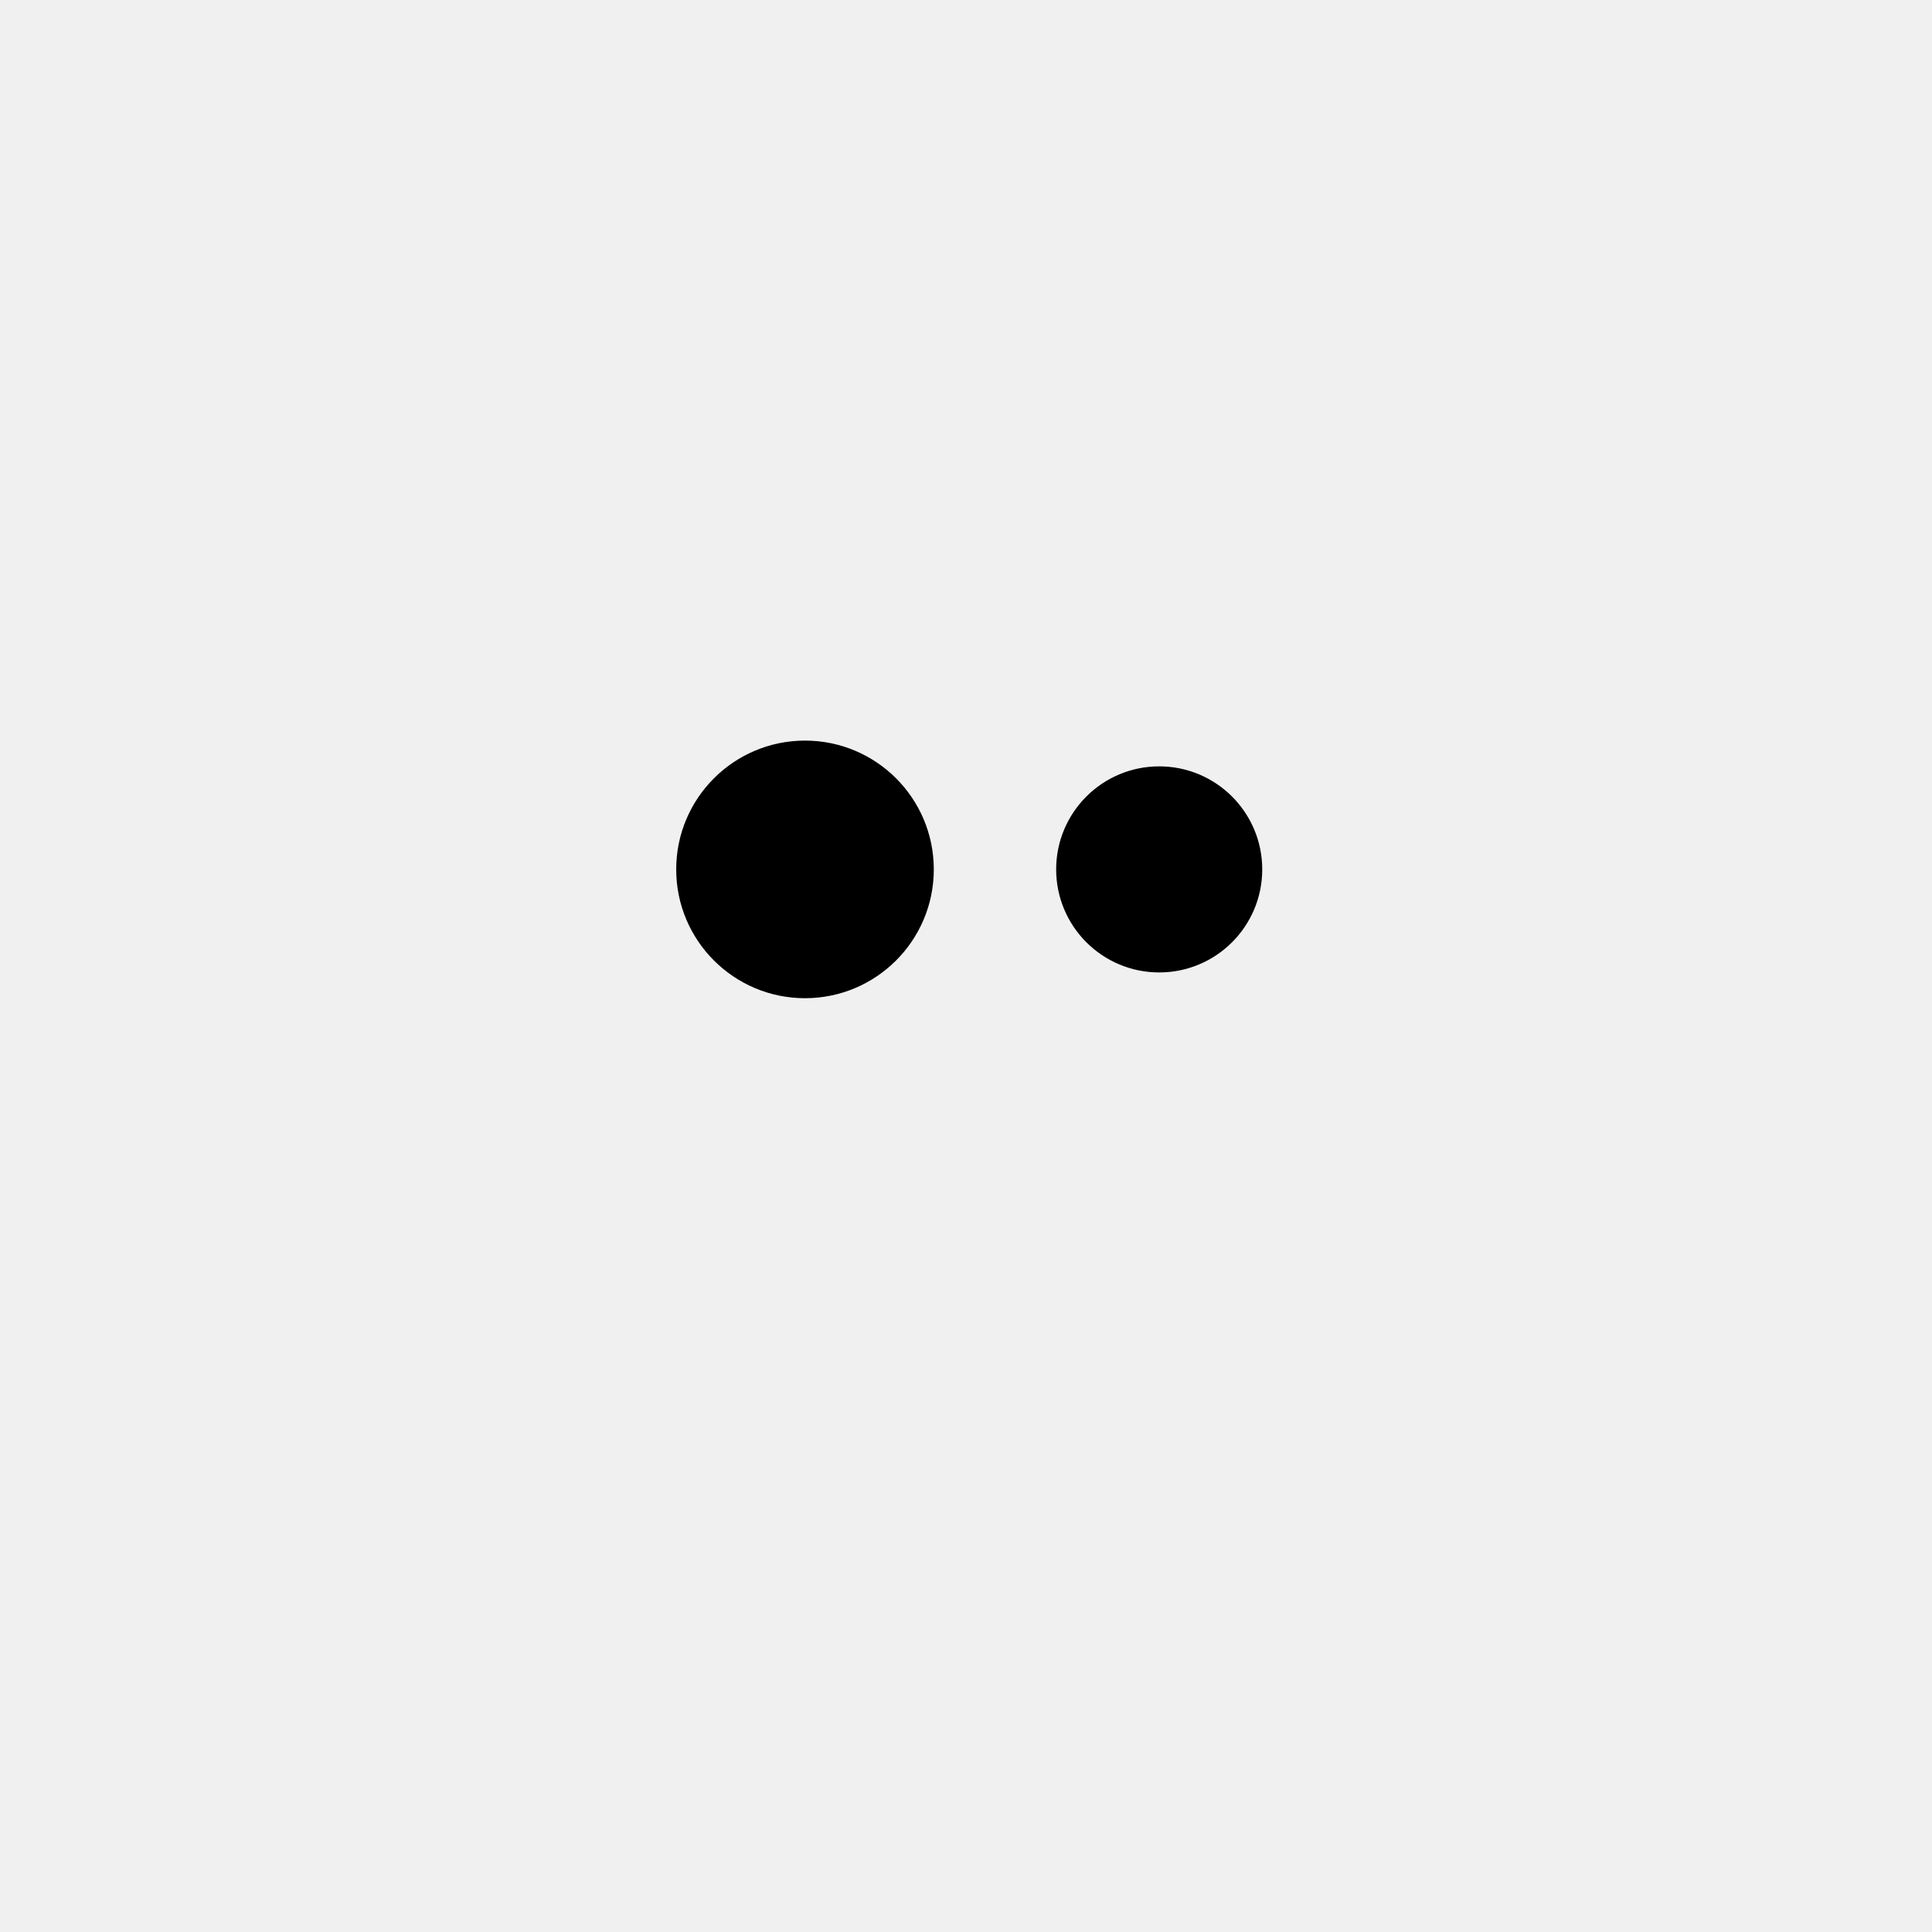
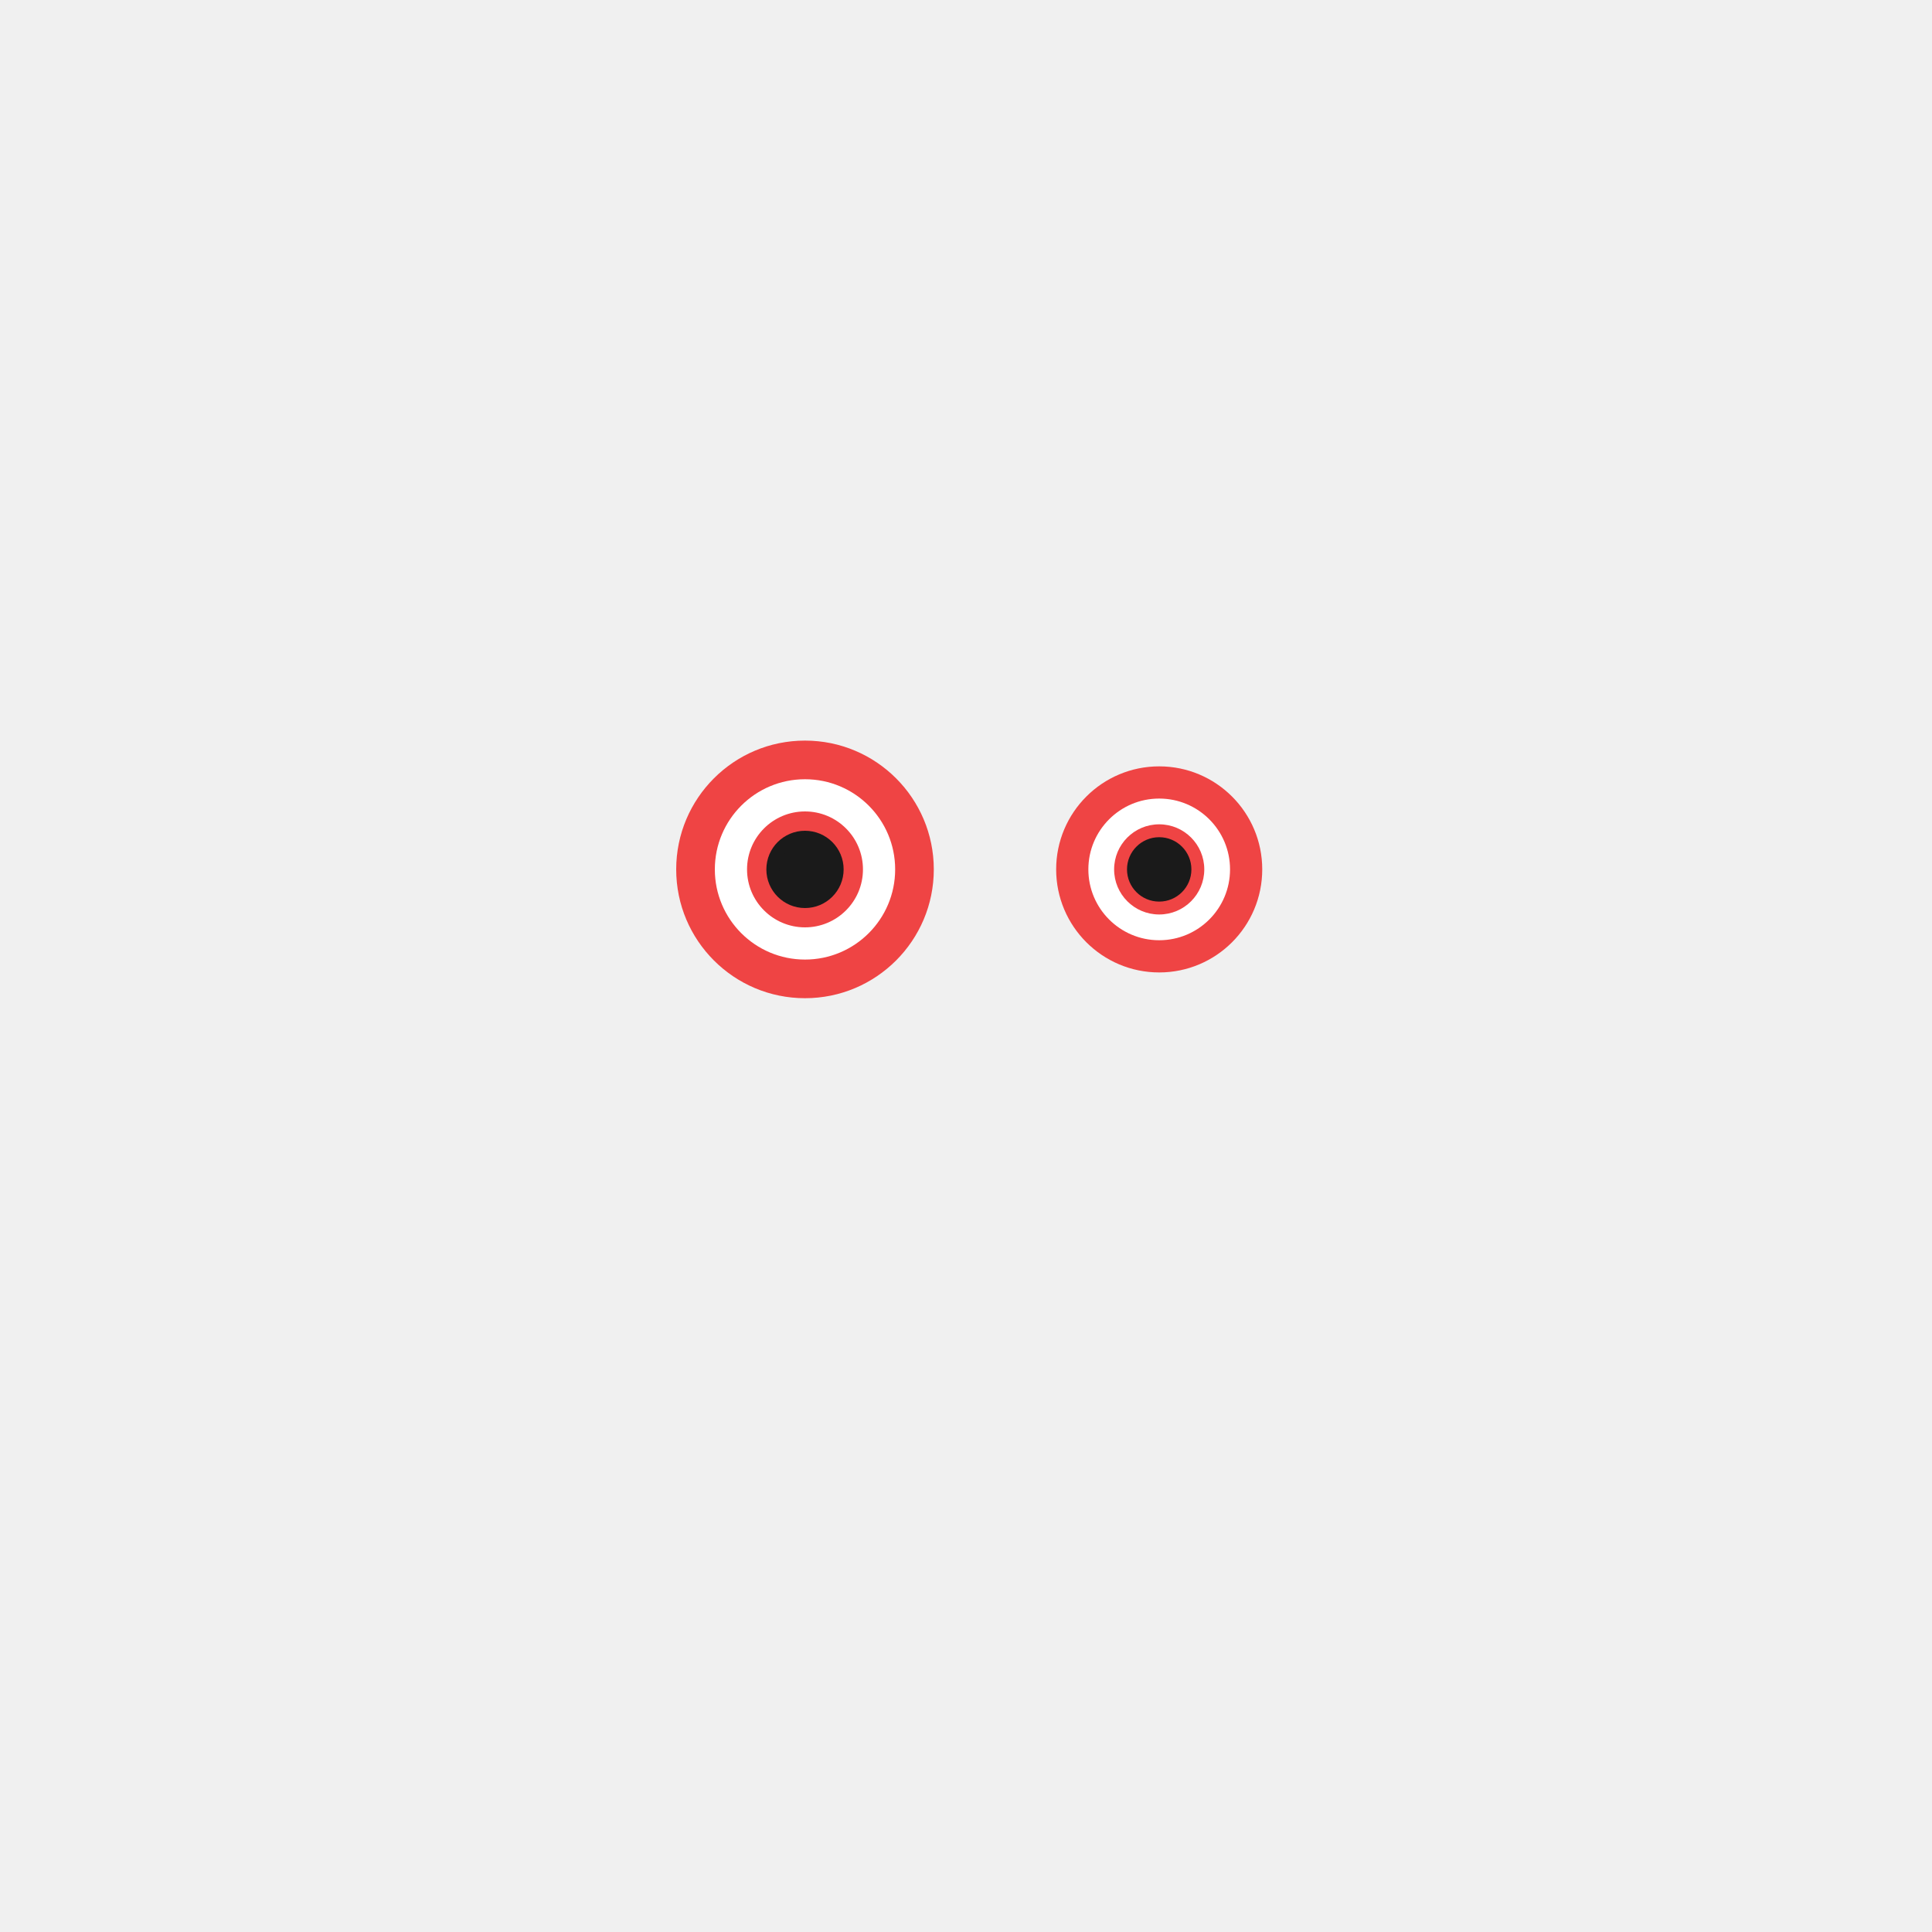
<svg xmlns="http://www.w3.org/2000/svg" viewBox="0 0 300 300">
+   <style>
+     .outline { fill: #1a1a1a; stroke: #1a1a1a; stroke-width: 2; }
+     .fill { fill: #ffffff; stroke: none; }
+     .highlight { fill: #4ade80; opacity: 0.5; stroke: none; }
+     .shadow { fill: #d1d5db; opacity: 0.4; stroke: none; }
+     .neck { fill: #9ca3af; stroke: #6b7280; stroke-width: 2; }
+     .rivet { fill: #1a1a1a; stroke: none; }
+     .accent { fill: #ef4444; stroke: none; }
+     .accent-stroke { stroke: #ef4444; fill: none; }
+     .accent2 { fill: #3b82f6; stroke: none; }
+     .accent2-stroke { stroke: #3b82f6; fill: none; }
+     line.outline { fill: none; stroke: #1a1a1a; }
+   </style>
  <g class="eye">
    <circle class="accent" cx="125" cy="135" r="20" />
    <circle class="fill" cx="125" cy="135" r="14" />
    <circle class="accent" cx="125" cy="135" r="9" />
    <circle class="outline" cx="125" cy="135" r="5" />
    <circle class="accent" cx="180" cy="135" r="16" />
    <circle class="fill" cx="180" cy="135" r="11" />
    <circle class="accent" cx="180" cy="135" r="7" />
    <circle class="outline" cx="180" cy="135" r="4" />
  </g>
</svg>
